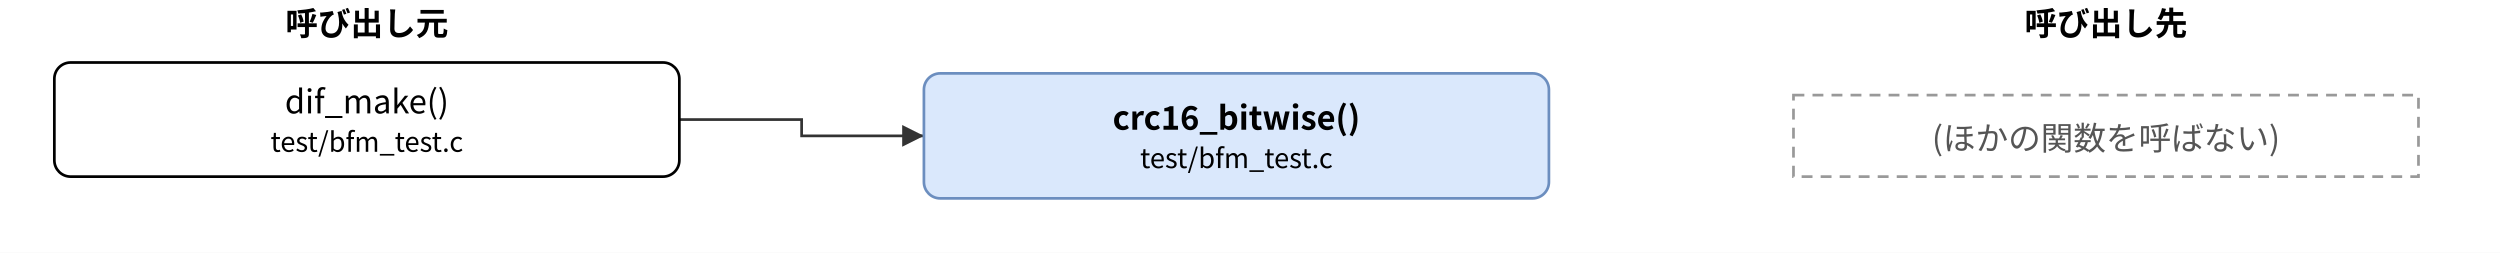
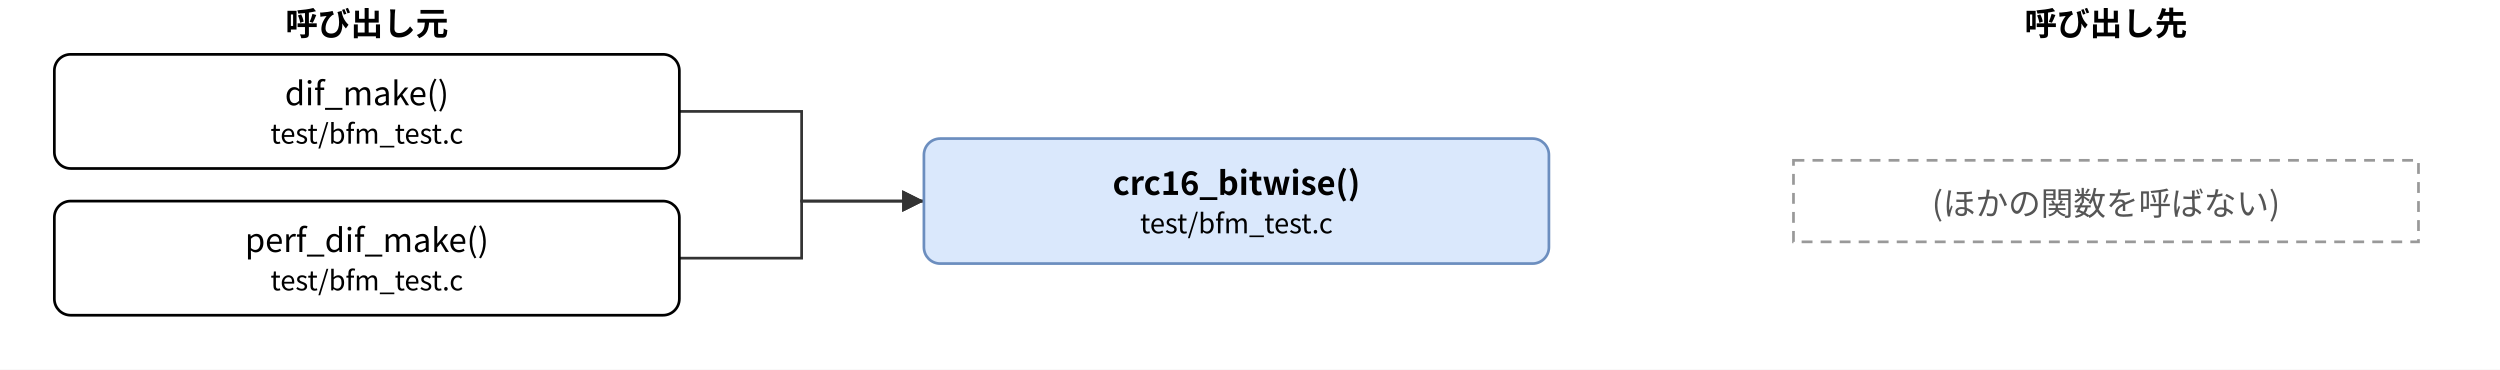
- <svg xmlns="http://www.w3.org/2000/svg" version="1.1" width="920" height="93" viewBox="0 0 920 93" font-family="Noto Sans CJK JP, Meiryo, sans-serif" content="&lt;mxfile host=&quot;bfmem-gen&quot; type=&quot;device&quot;&gt;&lt;diagram id=&quot;cfcb295e7e2f50e19a2f&quot; name=&quot;crc16_bitwise 関係&quot;&gt;&lt;mxGraphModel dx=&quot;800&quot; dy=&quot;600&quot; grid=&quot;0&quot; gridSize=&quot;10&quot; guides=&quot;1&quot; tooltips=&quot;1&quot; connect=&quot;1&quot; arrows=&quot;1&quot; fold=&quot;1&quot; page=&quot;0&quot; pageScale=&quot;1&quot; math=&quot;0&quot; shadow=&quot;0&quot;&gt;&lt;root&gt;&lt;mxCell id=&quot;0&quot;/&gt;&lt;mxCell id=&quot;1&quot; parent=&quot;0&quot;/&gt;&lt;mxCell id=&quot;c&quot; value=&quot;crc16_bitwise()&amp;lt;br&amp;gt;&amp;lt;font style=&amp;quot;font-size:10px&amp;quot;&amp;gt;test/bfm_test.c&amp;lt;/font&amp;gt;&quot; style=&quot;rounded=1;whiteSpace=wrap;html=1;fillColor=#dae8fc;strokeColor=#6c8ebf;fontStyle=1;&quot; vertex=&quot;1&quot; parent=&quot;1&quot;&gt;&lt;mxGeometry x=&quot;340.0&quot; y=&quot;27.0&quot; width=&quot;230.0&quot; height=&quot;46.0&quot; as=&quot;geometry&quot;/&gt;&lt;/mxCell&gt;&lt;mxCell id=&quot;l0&quot; value=&quot;dif_make()&amp;lt;br&amp;gt;&amp;lt;font style=&amp;quot;font-size:10px&amp;quot;&amp;gt;test/bfm_test.c&amp;lt;/font&amp;gt;&quot; style=&quot;rounded=1;whiteSpace=wrap;html=1;&quot; vertex=&quot;1&quot; parent=&quot;1&quot;&gt;&lt;mxGeometry x=&quot;20.0&quot; y=&quot;23.0&quot; width=&quot;230.0&quot; height=&quot;42.0&quot; as=&quot;geometry&quot;/&gt;&lt;/mxCell&gt;&lt;mxCell id=&quot;r0&quot; value=&quot;(ほかの関数を呼ばない)&quot; style=&quot;rounded=0;whiteSpace=wrap;html=1;dashed=1;strokeColor=#999999;fontColor=#555555;dashed=1;&quot; vertex=&quot;1&quot; parent=&quot;1&quot;&gt;&lt;mxGeometry x=&quot;660.0&quot; y=&quot;35.0&quot; width=&quot;230.0&quot; height=&quot;30.0&quot; as=&quot;geometry&quot;/&gt;&lt;/mxCell&gt;&lt;mxCell id=&quot;e0&quot; value=&quot;&quot; style=&quot;edgeStyle=none;html=1;rounded=0;endArrow=block;endFill=1;exitX=1;exitY=0.5;exitDx=0;exitDy=0;exitPerimeter=0;entryX=0;entryY=0.5;entryDx=0;entryDy=0;entryPerimeter=0;&quot; edge=&quot;1&quot; parent=&quot;1&quot; source=&quot;l0&quot; target=&quot;c&quot;&gt;&lt;mxGeometry relative=&quot;1&quot; as=&quot;geometry&quot;&gt;&lt;Array as=&quot;points&quot;&gt;&lt;mxPoint x=&quot;295.0&quot; y=&quot;44.0&quot;/&gt;&lt;mxPoint x=&quot;295.0&quot; y=&quot;50.0&quot;/&gt;&lt;/Array&gt;&lt;/mxGeometry&gt;&lt;/mxCell&gt;&lt;mxCell id=&quot;h0&quot; value=&quot;呼び出し元&quot; style=&quot;text;html=1;align=center;fontStyle=1;&quot; vertex=&quot;1&quot; parent=&quot;1&quot;&gt;&lt;mxGeometry x=&quot;55.0&quot; y=&quot;0&quot; width=&quot;160&quot; height=&quot;18&quot; as=&quot;geometry&quot;/&gt;&lt;/mxCell&gt;&lt;mxCell id=&quot;h1&quot; value=&quot;呼び出し先&quot; style=&quot;text;html=1;align=center;fontStyle=1;&quot; vertex=&quot;1&quot; parent=&quot;1&quot;&gt;&lt;mxGeometry x=&quot;695.0&quot; y=&quot;0&quot; width=&quot;160&quot; height=&quot;18&quot; as=&quot;geometry&quot;/&gt;&lt;/mxCell&gt;&lt;/root&gt;&lt;/mxGraphModel&gt;&lt;/diagram&gt;&lt;/mxfile&gt;">
+ <svg xmlns="http://www.w3.org/2000/svg" version="1.1" width="920" height="136" viewBox="0 0 920 136" font-family="Noto Sans CJK JP, Meiryo, sans-serif" content="&lt;mxfile host=&quot;bfmem-gen&quot; type=&quot;device&quot;&gt;&lt;diagram id=&quot;cfcb295e7e2f50e19a2f&quot; name=&quot;crc16_bitwise 関係&quot;&gt;&lt;mxGraphModel dx=&quot;800&quot; dy=&quot;600&quot; grid=&quot;0&quot; gridSize=&quot;10&quot; guides=&quot;1&quot; tooltips=&quot;1&quot; connect=&quot;1&quot; arrows=&quot;1&quot; fold=&quot;1&quot; page=&quot;0&quot; pageScale=&quot;1&quot; math=&quot;0&quot; shadow=&quot;0&quot;&gt;&lt;root&gt;&lt;mxCell id=&quot;0&quot;/&gt;&lt;mxCell id=&quot;1&quot; parent=&quot;0&quot;/&gt;&lt;mxCell id=&quot;c&quot; value=&quot;crc16_bitwise()&amp;lt;br&amp;gt;&amp;lt;font style=&amp;quot;font-size:10px&amp;quot;&amp;gt;test/bfm_test.c&amp;lt;/font&amp;gt;&quot; style=&quot;rounded=1;whiteSpace=wrap;html=1;fillColor=#dae8fc;strokeColor=#6c8ebf;fontStyle=1;&quot; vertex=&quot;1&quot; parent=&quot;1&quot;&gt;&lt;mxGeometry x=&quot;340.0&quot; y=&quot;51.0&quot; width=&quot;230.0&quot; height=&quot;46.0&quot; as=&quot;geometry&quot;/&gt;&lt;/mxCell&gt;&lt;mxCell id=&quot;l0&quot; value=&quot;dif_make()&amp;lt;br&amp;gt;&amp;lt;font style=&amp;quot;font-size:10px&amp;quot;&amp;gt;test/bfm_test.c&amp;lt;/font&amp;gt;&quot; style=&quot;rounded=1;whiteSpace=wrap;html=1;&quot; vertex=&quot;1&quot; parent=&quot;1&quot;&gt;&lt;mxGeometry x=&quot;20.0&quot; y=&quot;20.0&quot; width=&quot;230.0&quot; height=&quot;42.0&quot; as=&quot;geometry&quot;/&gt;&lt;/mxCell&gt;&lt;mxCell id=&quot;l1&quot; value=&quot;perf_dif_make()&amp;lt;br&amp;gt;&amp;lt;font style=&amp;quot;font-size:10px&amp;quot;&amp;gt;test/bfm_test.c&amp;lt;/font&amp;gt;&quot; style=&quot;rounded=1;whiteSpace=wrap;html=1;&quot; vertex=&quot;1&quot; parent=&quot;1&quot;&gt;&lt;mxGeometry x=&quot;20.0&quot; y=&quot;74.0&quot; width=&quot;230.0&quot; height=&quot;42.0&quot; as=&quot;geometry&quot;/&gt;&lt;/mxCell&gt;&lt;mxCell id=&quot;r0&quot; value=&quot;(ほかの関数を呼ばない)&quot; style=&quot;rounded=0;whiteSpace=wrap;html=1;dashed=1;strokeColor=#999999;fontColor=#555555;dashed=1;&quot; vertex=&quot;1&quot; parent=&quot;1&quot;&gt;&lt;mxGeometry x=&quot;660.0&quot; y=&quot;59.0&quot; width=&quot;230.0&quot; height=&quot;30.0&quot; as=&quot;geometry&quot;/&gt;&lt;/mxCell&gt;&lt;mxCell id=&quot;e0&quot; value=&quot;&quot; style=&quot;edgeStyle=none;html=1;rounded=0;endArrow=block;endFill=1;exitX=1;exitY=0.5;exitDx=0;exitDy=0;exitPerimeter=0;entryX=0;entryY=0.5;entryDx=0;entryDy=0;entryPerimeter=0;&quot; edge=&quot;1&quot; parent=&quot;1&quot; source=&quot;l0&quot; target=&quot;c&quot;&gt;&lt;mxGeometry relative=&quot;1&quot; as=&quot;geometry&quot;&gt;&lt;Array as=&quot;points&quot;&gt;&lt;mxPoint x=&quot;295.0&quot; y=&quot;41.0&quot;/&gt;&lt;mxPoint x=&quot;295.0&quot; y=&quot;74.0&quot;/&gt;&lt;/Array&gt;&lt;/mxGeometry&gt;&lt;/mxCell&gt;&lt;mxCell id=&quot;e1&quot; value=&quot;&quot; style=&quot;edgeStyle=none;html=1;rounded=0;endArrow=block;endFill=1;exitX=1;exitY=0.5;exitDx=0;exitDy=0;exitPerimeter=0;entryX=0;entryY=0.5;entryDx=0;entryDy=0;entryPerimeter=0;&quot; edge=&quot;1&quot; parent=&quot;1&quot; source=&quot;l1&quot; target=&quot;c&quot;&gt;&lt;mxGeometry relative=&quot;1&quot; as=&quot;geometry&quot;&gt;&lt;Array as=&quot;points&quot;&gt;&lt;mxPoint x=&quot;295.0&quot; y=&quot;95.0&quot;/&gt;&lt;mxPoint x=&quot;295.0&quot; y=&quot;74.0&quot;/&gt;&lt;/Array&gt;&lt;/mxGeometry&gt;&lt;/mxCell&gt;&lt;mxCell id=&quot;h0&quot; value=&quot;呼び出し元&quot; style=&quot;text;html=1;align=center;fontStyle=1;&quot; vertex=&quot;1&quot; parent=&quot;1&quot;&gt;&lt;mxGeometry x=&quot;55.0&quot; y=&quot;0&quot; width=&quot;160&quot; height=&quot;18&quot; as=&quot;geometry&quot;/&gt;&lt;/mxCell&gt;&lt;mxCell id=&quot;h1&quot; value=&quot;呼び出し先&quot; style=&quot;text;html=1;align=center;fontStyle=1;&quot; vertex=&quot;1&quot; parent=&quot;1&quot;&gt;&lt;mxGeometry x=&quot;695.0&quot; y=&quot;0&quot; width=&quot;160&quot; height=&quot;18&quot; as=&quot;geometry&quot;/&gt;&lt;/mxCell&gt;&lt;/root&gt;&lt;/mxGraphModel&gt;&lt;/diagram&gt;&lt;/mxfile&gt;">
  <defs>
    <marker id="a" viewBox="0 0 10 10" refX="10" refY="5" markerWidth="8" markerHeight="8" orient="auto-start-reverse">
      <path d="M0,0 L10,5 L0,10 z" fill="#333333" />
    </marker>
  </defs>
-   <rect x="0" y="0" width="920" height="93" fill="#ffffff" />
+   <rect x="0" y="0" width="920" height="136" fill="#ffffff" />
  <text x="135.0" y="13" font-size="12" font-weight="bold" text-anchor="middle">呼び出し元</text>
  <text x="775.0" y="13" font-size="12" font-weight="bold" text-anchor="middle">呼び出し先</text>
-   <polyline points="250.0,44.0 295.0,44.0 295.0,50.0 340.0,50.0" fill="none" stroke="#333333" marker-end="url(#a)" />
-   <rect x="340.0" y="27.0" width="230.0" height="46.0" rx="6" fill="#dae8fc" stroke="#6c8ebf" />
-   <text x="455.0" y="42.5" font-size="12" text-anchor="middle" dominant-baseline="central" fill="#000000" font-weight="bold">crc16_bitwise()</text>
-   <text x="455.0" y="57.5" font-size="10" text-anchor="middle" dominant-baseline="central" fill="#000000">test/bfm_test.c</text>
-   <rect x="20.0" y="23.0" width="230.0" height="42.0" rx="6" fill="#ffffff" stroke="#000000" />
-   <text x="135.0" y="36.5" font-size="12" text-anchor="middle" dominant-baseline="central" fill="#000000">dif_make()</text>
-   <text x="135.0" y="51.5" font-size="10" text-anchor="middle" dominant-baseline="central" fill="#000000">test/bfm_test.c</text>
-   <rect x="660.0" y="35.0" width="230.0" height="30.0" fill="#ffffff" stroke="#999999" stroke-dasharray="4 3" />
-   <text x="775.0" y="50.0" font-size="12" text-anchor="middle" dominant-baseline="central" fill="#555555">(ほかの関数を呼ばない)</text>
+   <polyline points="250.0,41.0 295.0,41.0 295.0,74.0 340.0,74.0" fill="none" stroke="#333333" marker-end="url(#a)" />
+   <polyline points="250.0,95.0 295.0,95.0 295.0,74.0 340.0,74.0" fill="none" stroke="#333333" marker-end="url(#a)" />
+   <rect x="340.0" y="51.0" width="230.0" height="46.0" rx="6" fill="#dae8fc" stroke="#6c8ebf" />
+   <text x="455.0" y="66.5" font-size="12" text-anchor="middle" dominant-baseline="central" fill="#000000" font-weight="bold">crc16_bitwise()</text>
+   <text x="455.0" y="81.5" font-size="10" text-anchor="middle" dominant-baseline="central" fill="#000000">test/bfm_test.c</text>
+   <rect x="20.0" y="20.0" width="230.0" height="42.0" rx="6" fill="#ffffff" stroke="#000000" />
+   <text x="135.0" y="33.5" font-size="12" text-anchor="middle" dominant-baseline="central" fill="#000000">dif_make()</text>
+   <text x="135.0" y="48.5" font-size="10" text-anchor="middle" dominant-baseline="central" fill="#000000">test/bfm_test.c</text>
+   <rect x="20.0" y="74.0" width="230.0" height="42.0" rx="6" fill="#ffffff" stroke="#000000" />
+   <text x="135.0" y="87.5" font-size="12" text-anchor="middle" dominant-baseline="central" fill="#000000">perf_dif_make()</text>
+   <text x="135.0" y="102.5" font-size="10" text-anchor="middle" dominant-baseline="central" fill="#000000">test/bfm_test.c</text>
+   <rect x="660.0" y="59.0" width="230.0" height="30.0" fill="#ffffff" stroke="#999999" stroke-dasharray="4 3" />
+   <text x="775.0" y="74.0" font-size="12" text-anchor="middle" dominant-baseline="central" fill="#555555">(ほかの関数を呼ばない)</text>
</svg>
